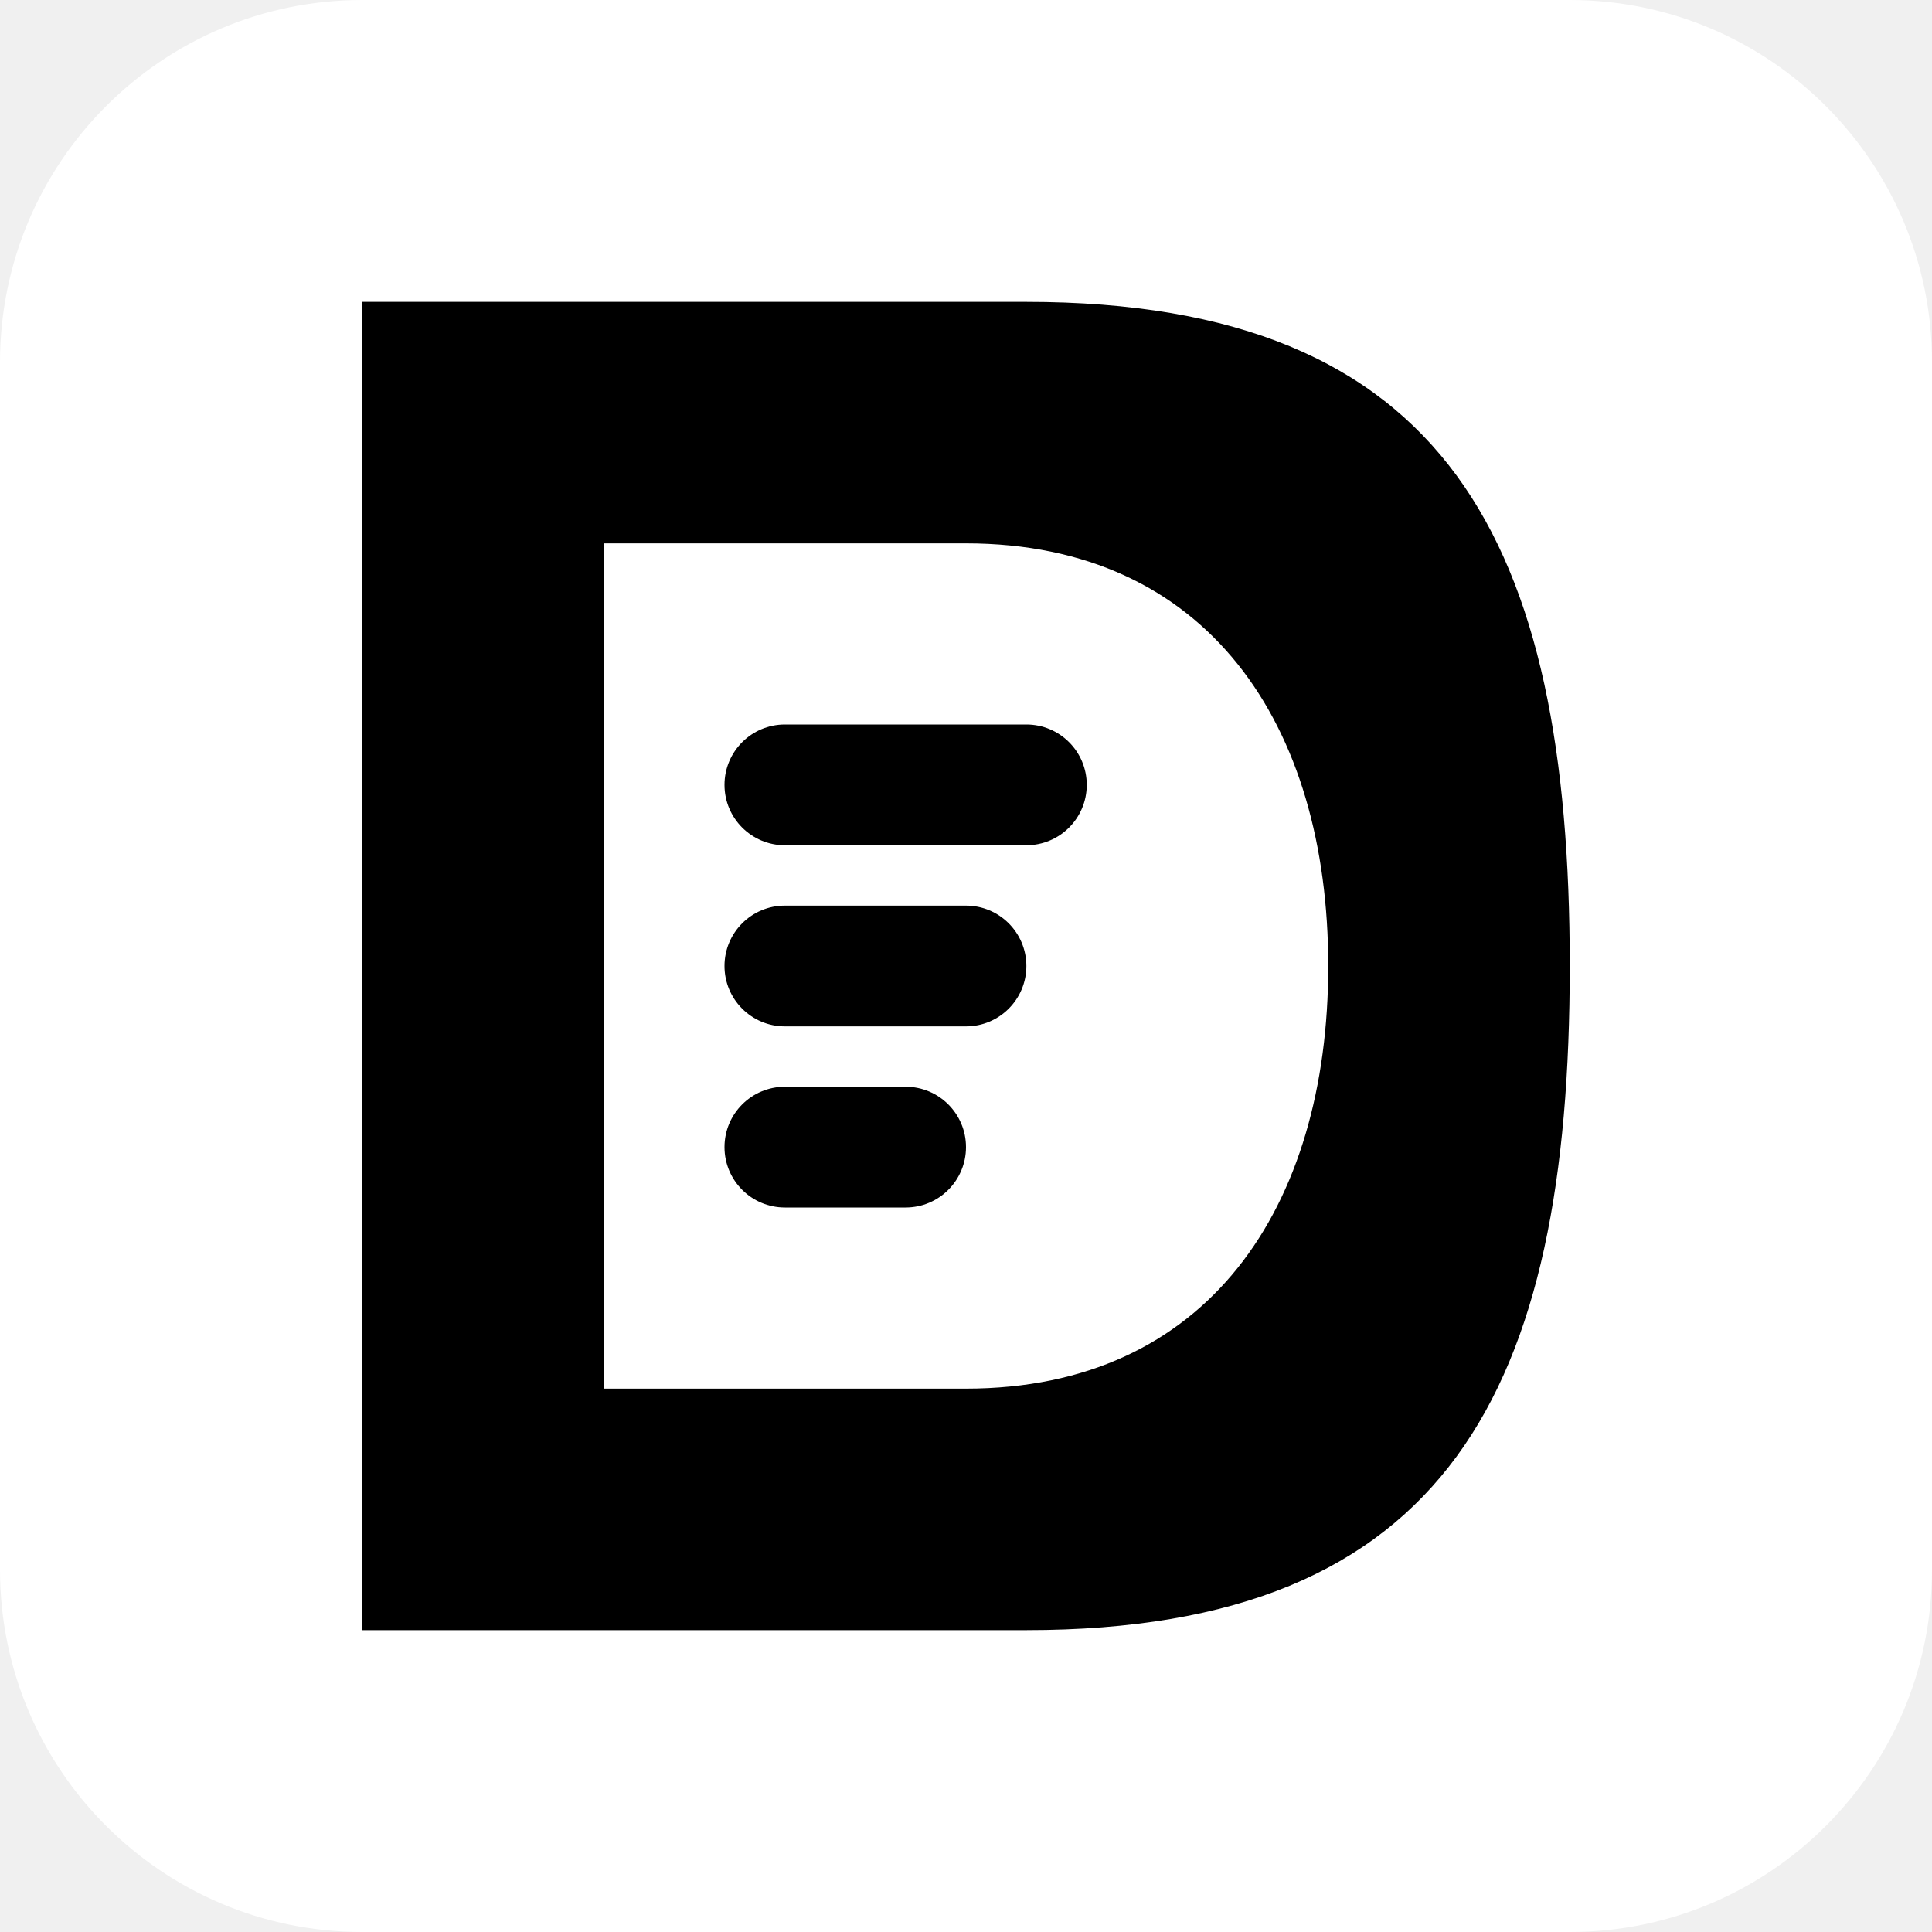
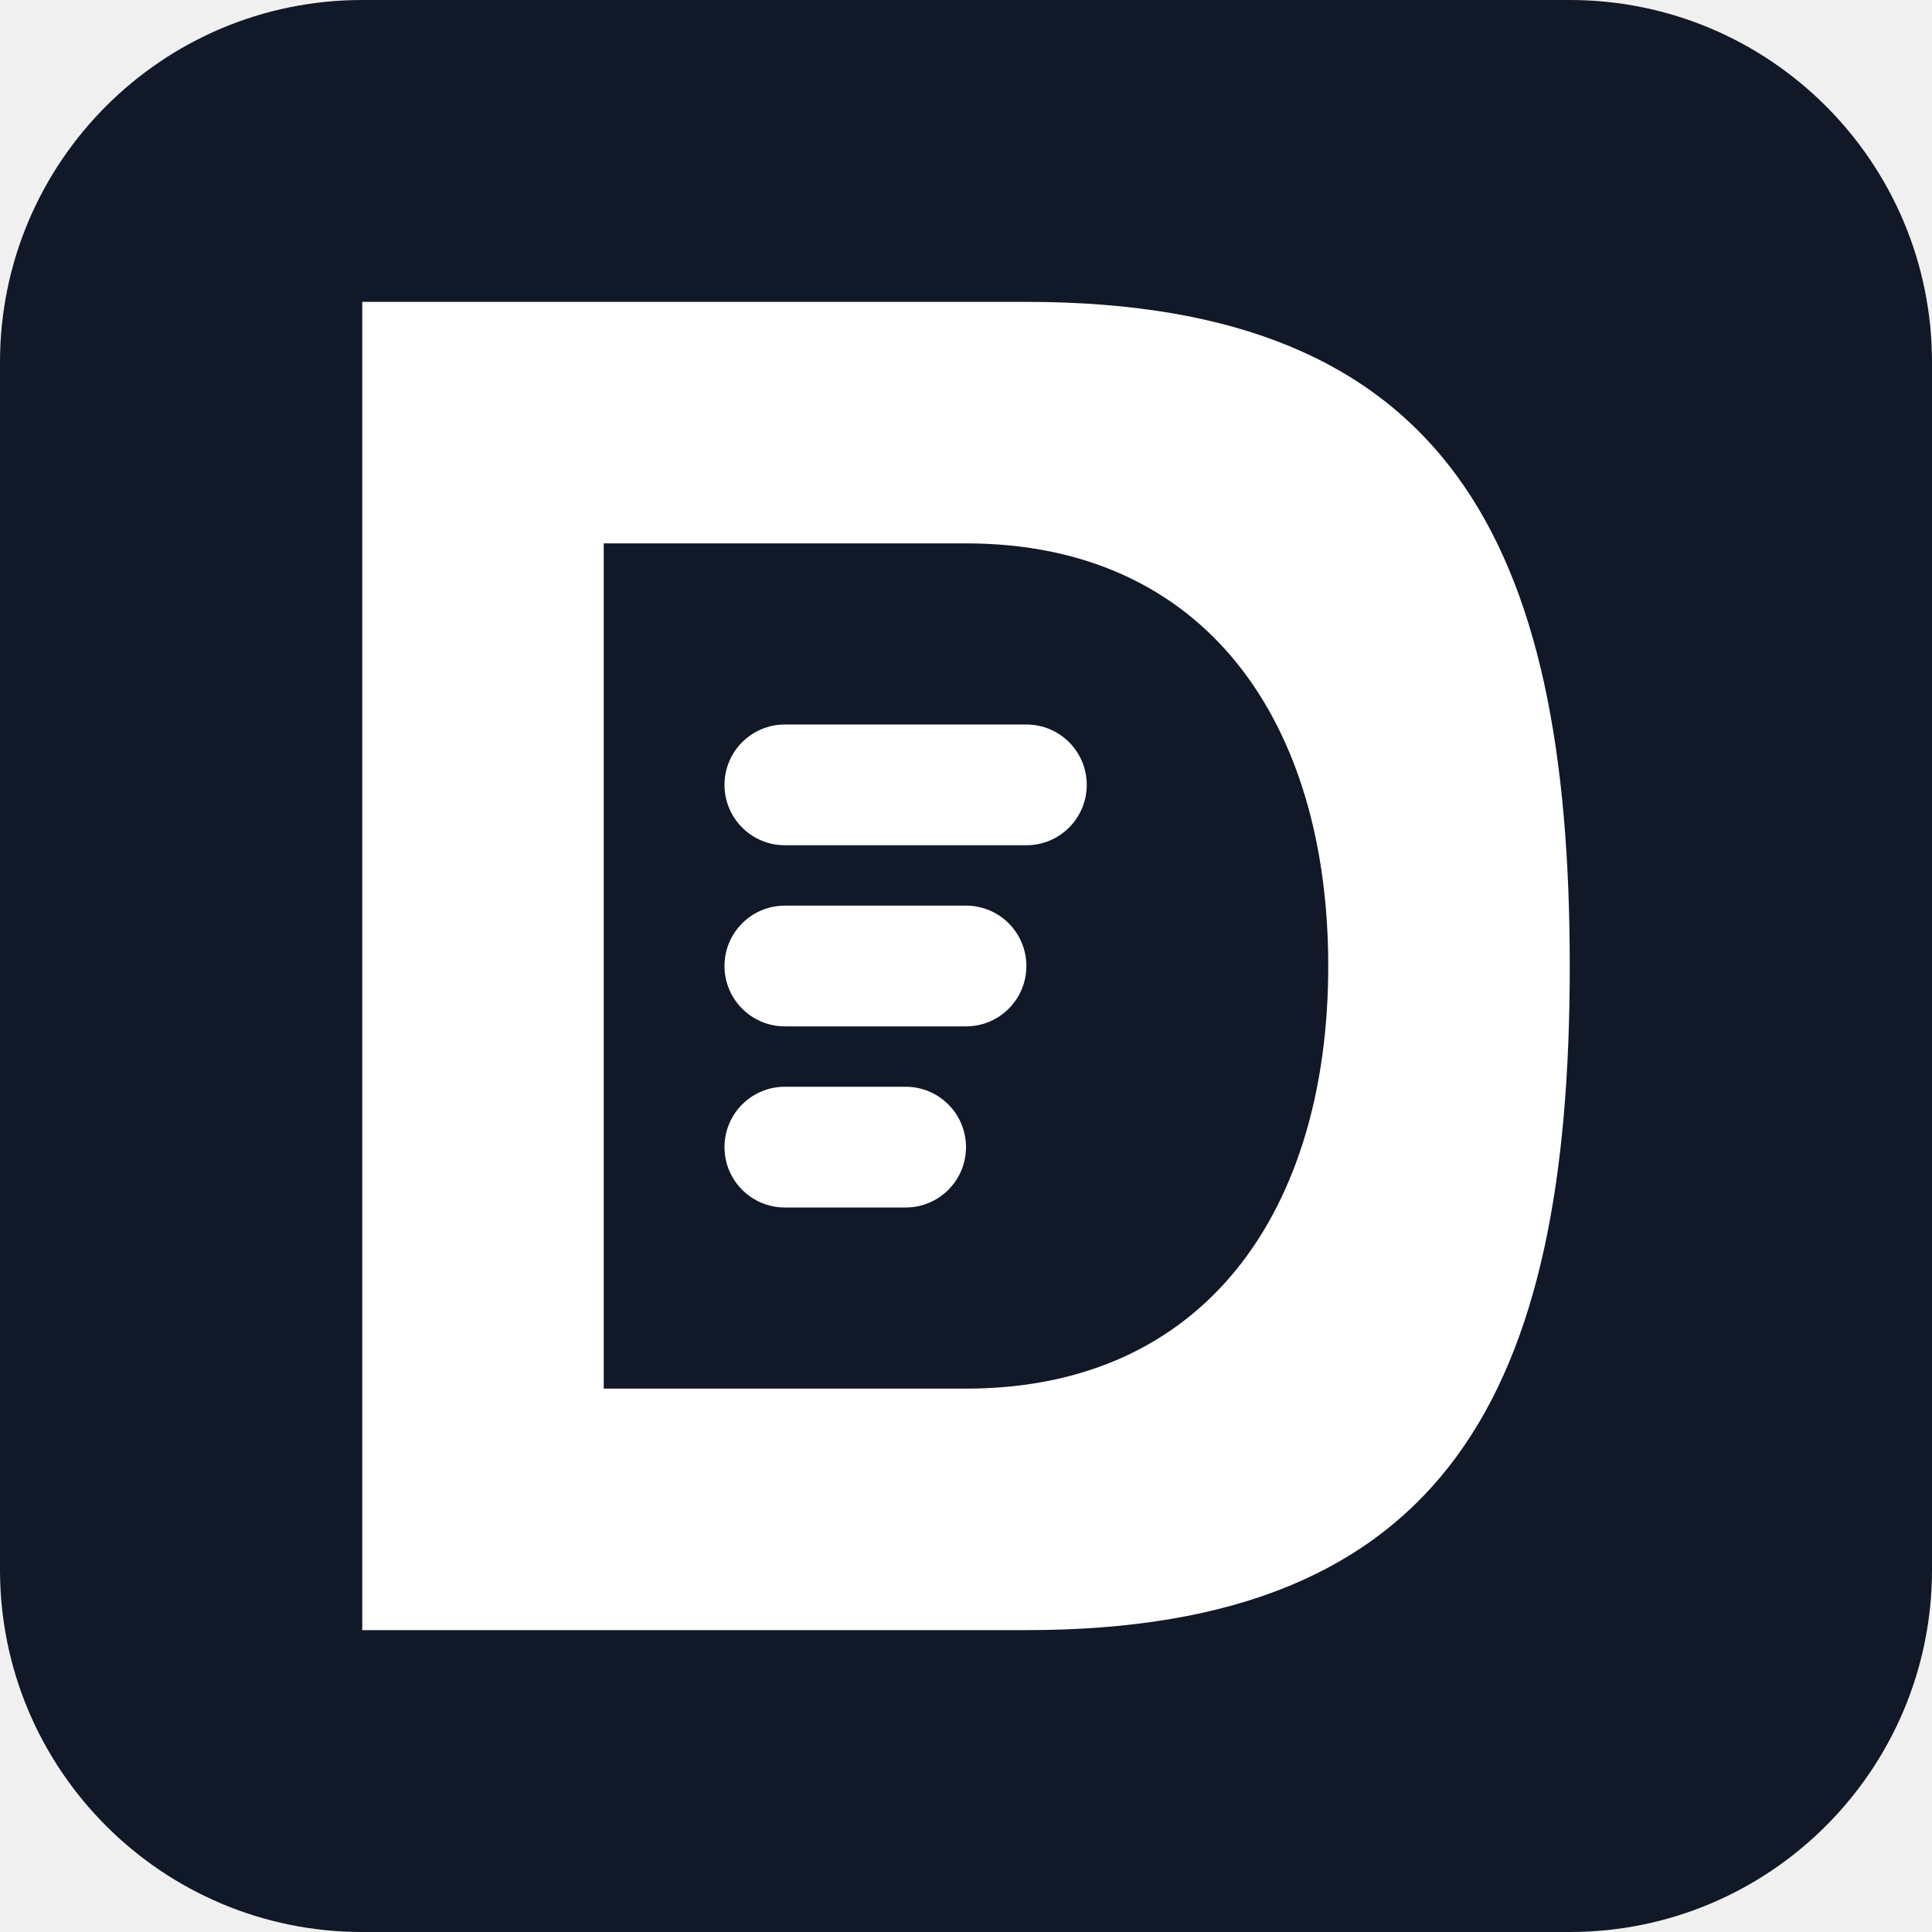
<svg xmlns="http://www.w3.org/2000/svg" viewBox="0 0 32 32" width="100%" height="100%">
-   <rect width="32" height="32" rx="6" fill="#FFFFFF" />
-   <path d="M 6,5         H 17         C 24,5 26,9 26,16         C 26,23 24,27 17,27         H 6         Z         M 10,9         V 23         H 16         C 20,23 22,20 22,16         C 22,12 20,9 16,9         Z" fill="#000000" fill-rule="evenodd" />
-   <rect x="12" y="12" width="6" height="2" rx="1" fill="#000000" />
-   <rect x="12" y="15" width="5" height="2" rx="1" fill="#000000" />
-   <rect x="12" y="18" width="4" height="2" rx="1" fill="#000000" />
+   <rect width="32" height="32" rx="6" fill="#111827" />
+   <path d="M 6,5         H 17         C 24,5 26,9 26,16         C 26,23 24,27 17,27         H 6         Z         M 10,9         V 23         H 16         C 20,23 22,20 22,16         C 22,12 20,9 16,9         Z" fill="#FFFFFF" fill-rule="evenodd" />
+   <rect x="12" y="12" width="6" height="2" rx="1" fill="#FFFFFF" />
+   <rect x="12" y="15" width="5" height="2" rx="1" fill="#FFFFFF" />
+   <rect x="12" y="18" width="4" height="2" rx="1" fill="#FFFFFF" />
</svg>
